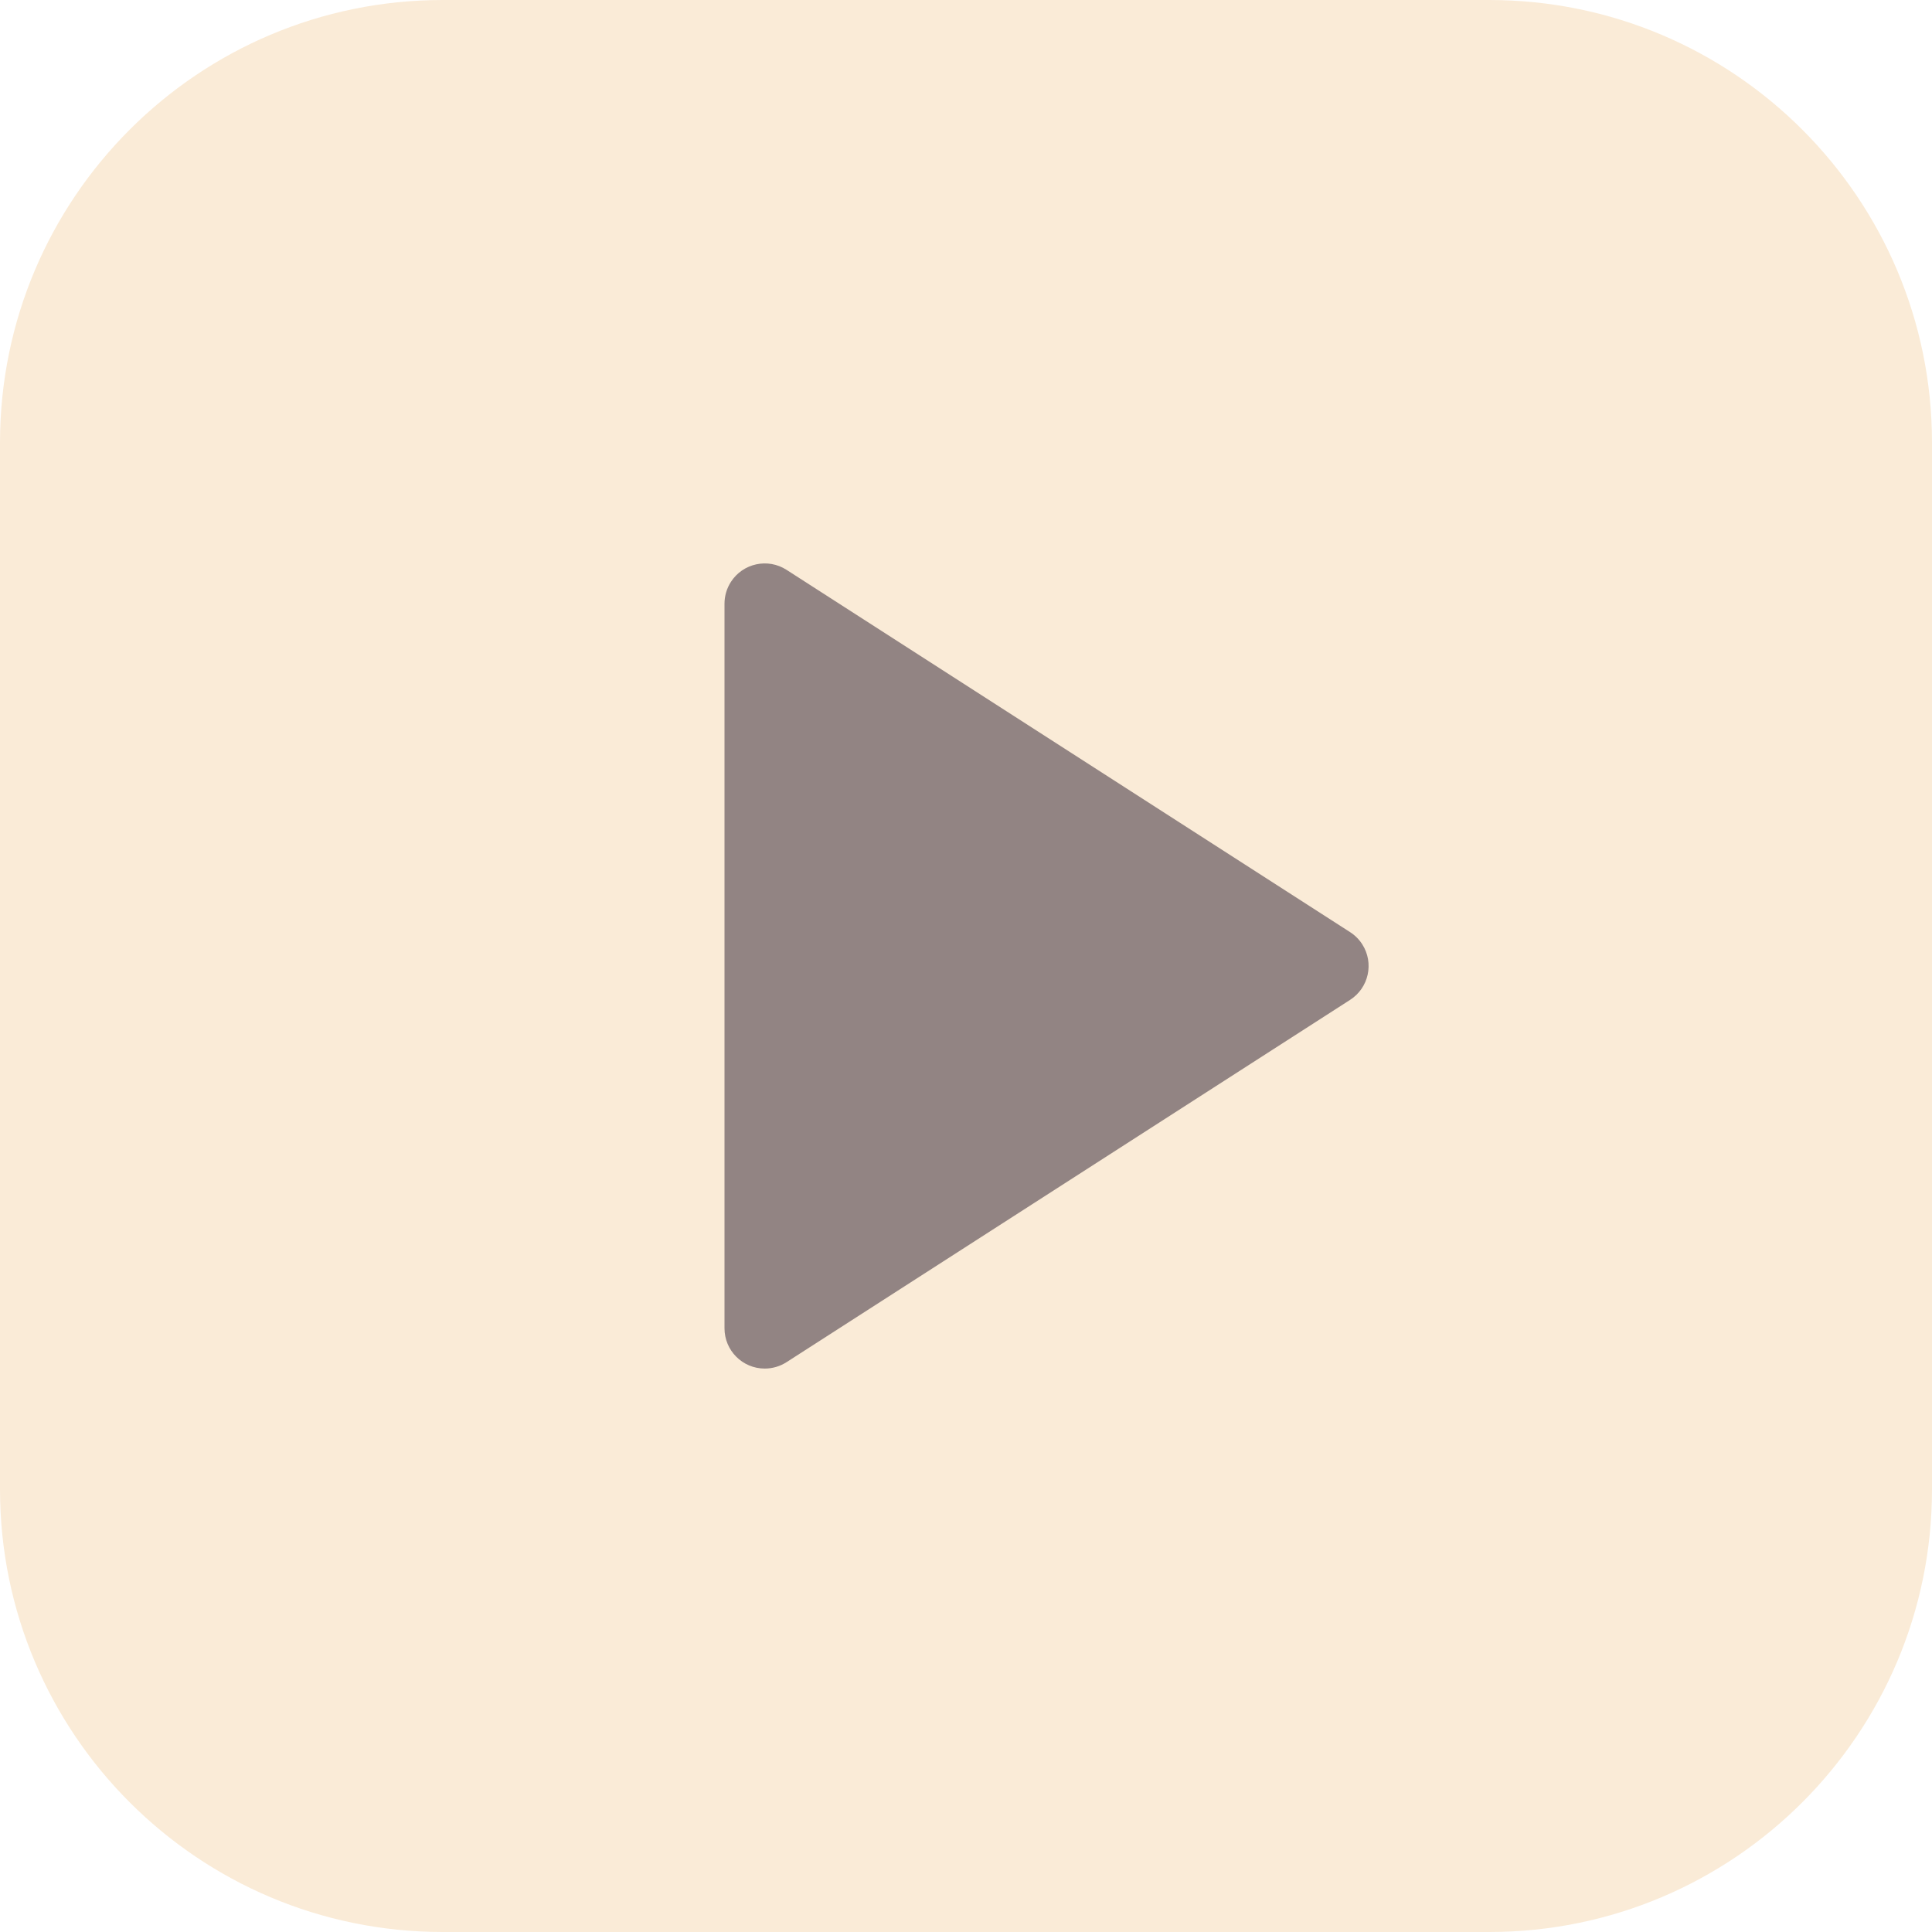
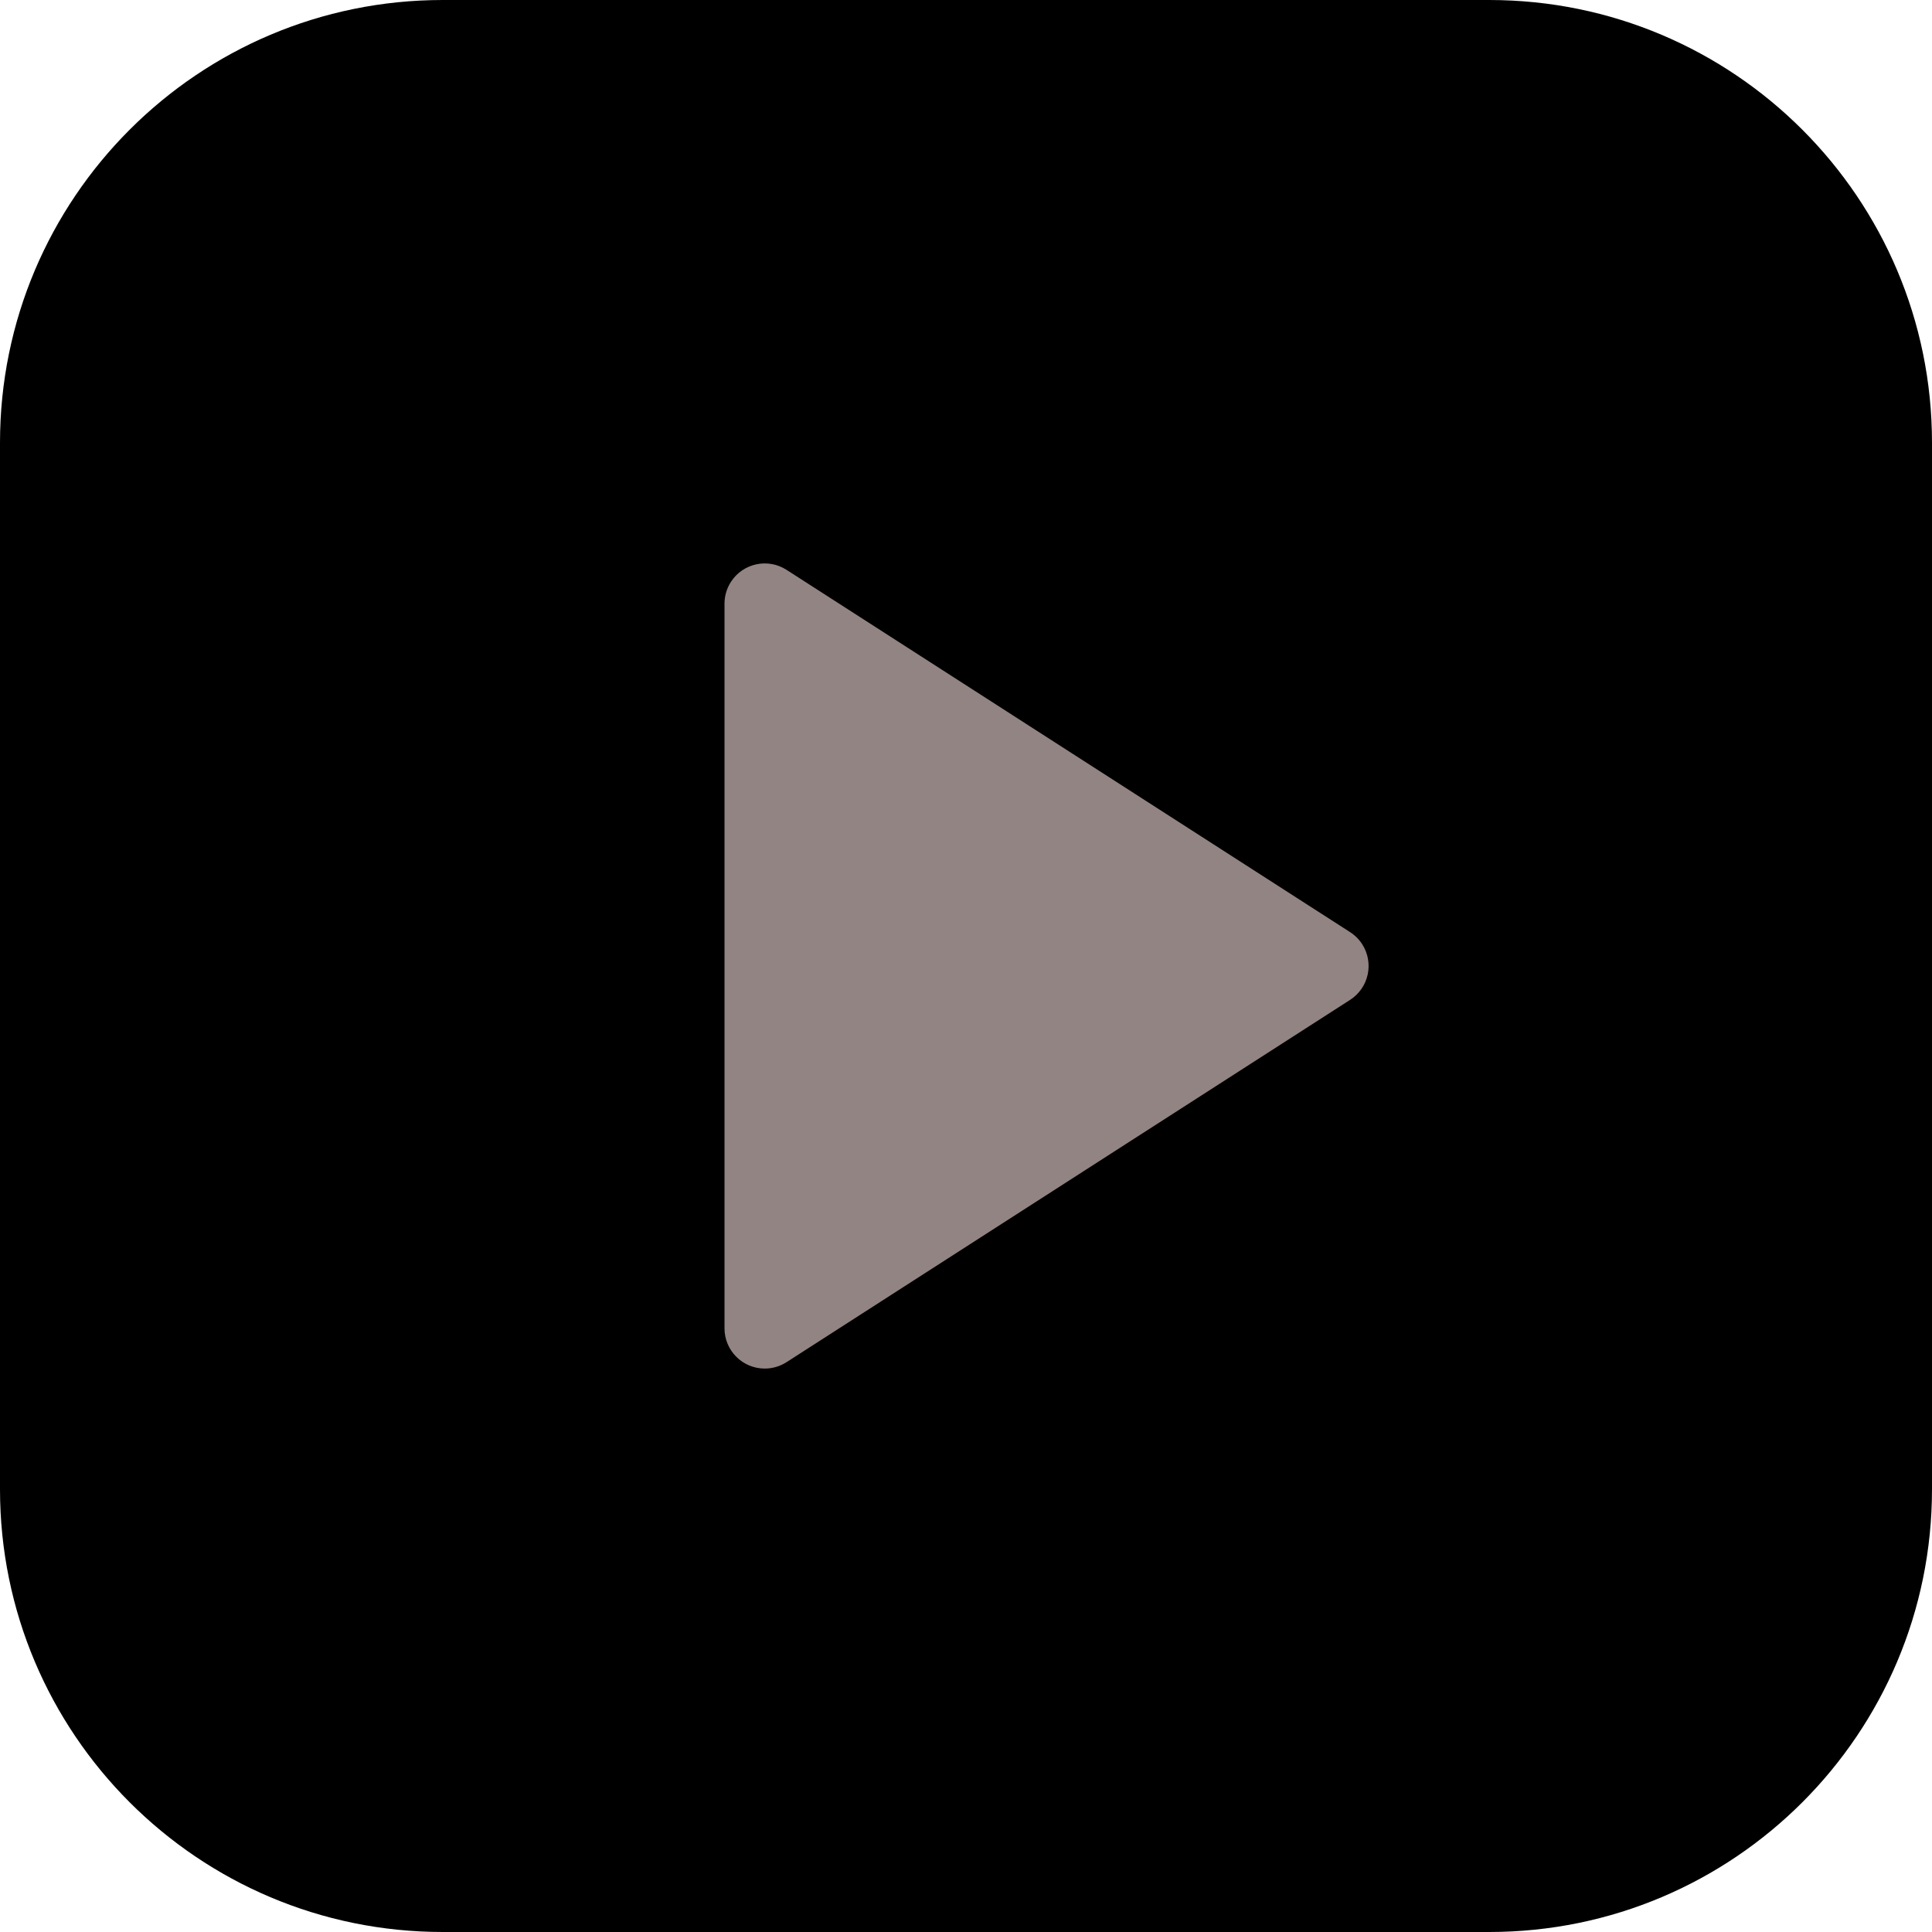
<svg xmlns="http://www.w3.org/2000/svg" viewBox="0 0 512 512">
-   <path d="M117.333 0h277.333C459.468 0 512 52.532 512 117.333v277.333C512 459.468 459.468 512 394.667 512H117.333C52.532 512 0 459.468 0 394.667V117.333C0 52.532 52.532 0 117.333 0z" fill="#faebd7" />
+   <path d="M117.333 0h277.333C459.468 0 512 52.532 512 117.333v277.333C512 459.468 459.468 512 394.667 512H117.333C52.532 512 0 459.468 0 394.667V117.333C0 52.532 52.532 0 117.333 0z" fill="currentColor" />
  <path d="M357.781 247.019l-149.333-96c-4.951-3.193-11.552-1.768-14.745 3.183a10.667 10.667 0 00-1.703 5.799v192c-.01 5.891 4.758 10.674 10.649 10.684 2.057.003 4.07-.588 5.799-1.703l149.333-96c4.96-3.178 6.405-9.776 3.227-14.736a10.658 10.658 0 00-3.227-3.227z" fill="#928483" />
</svg>
